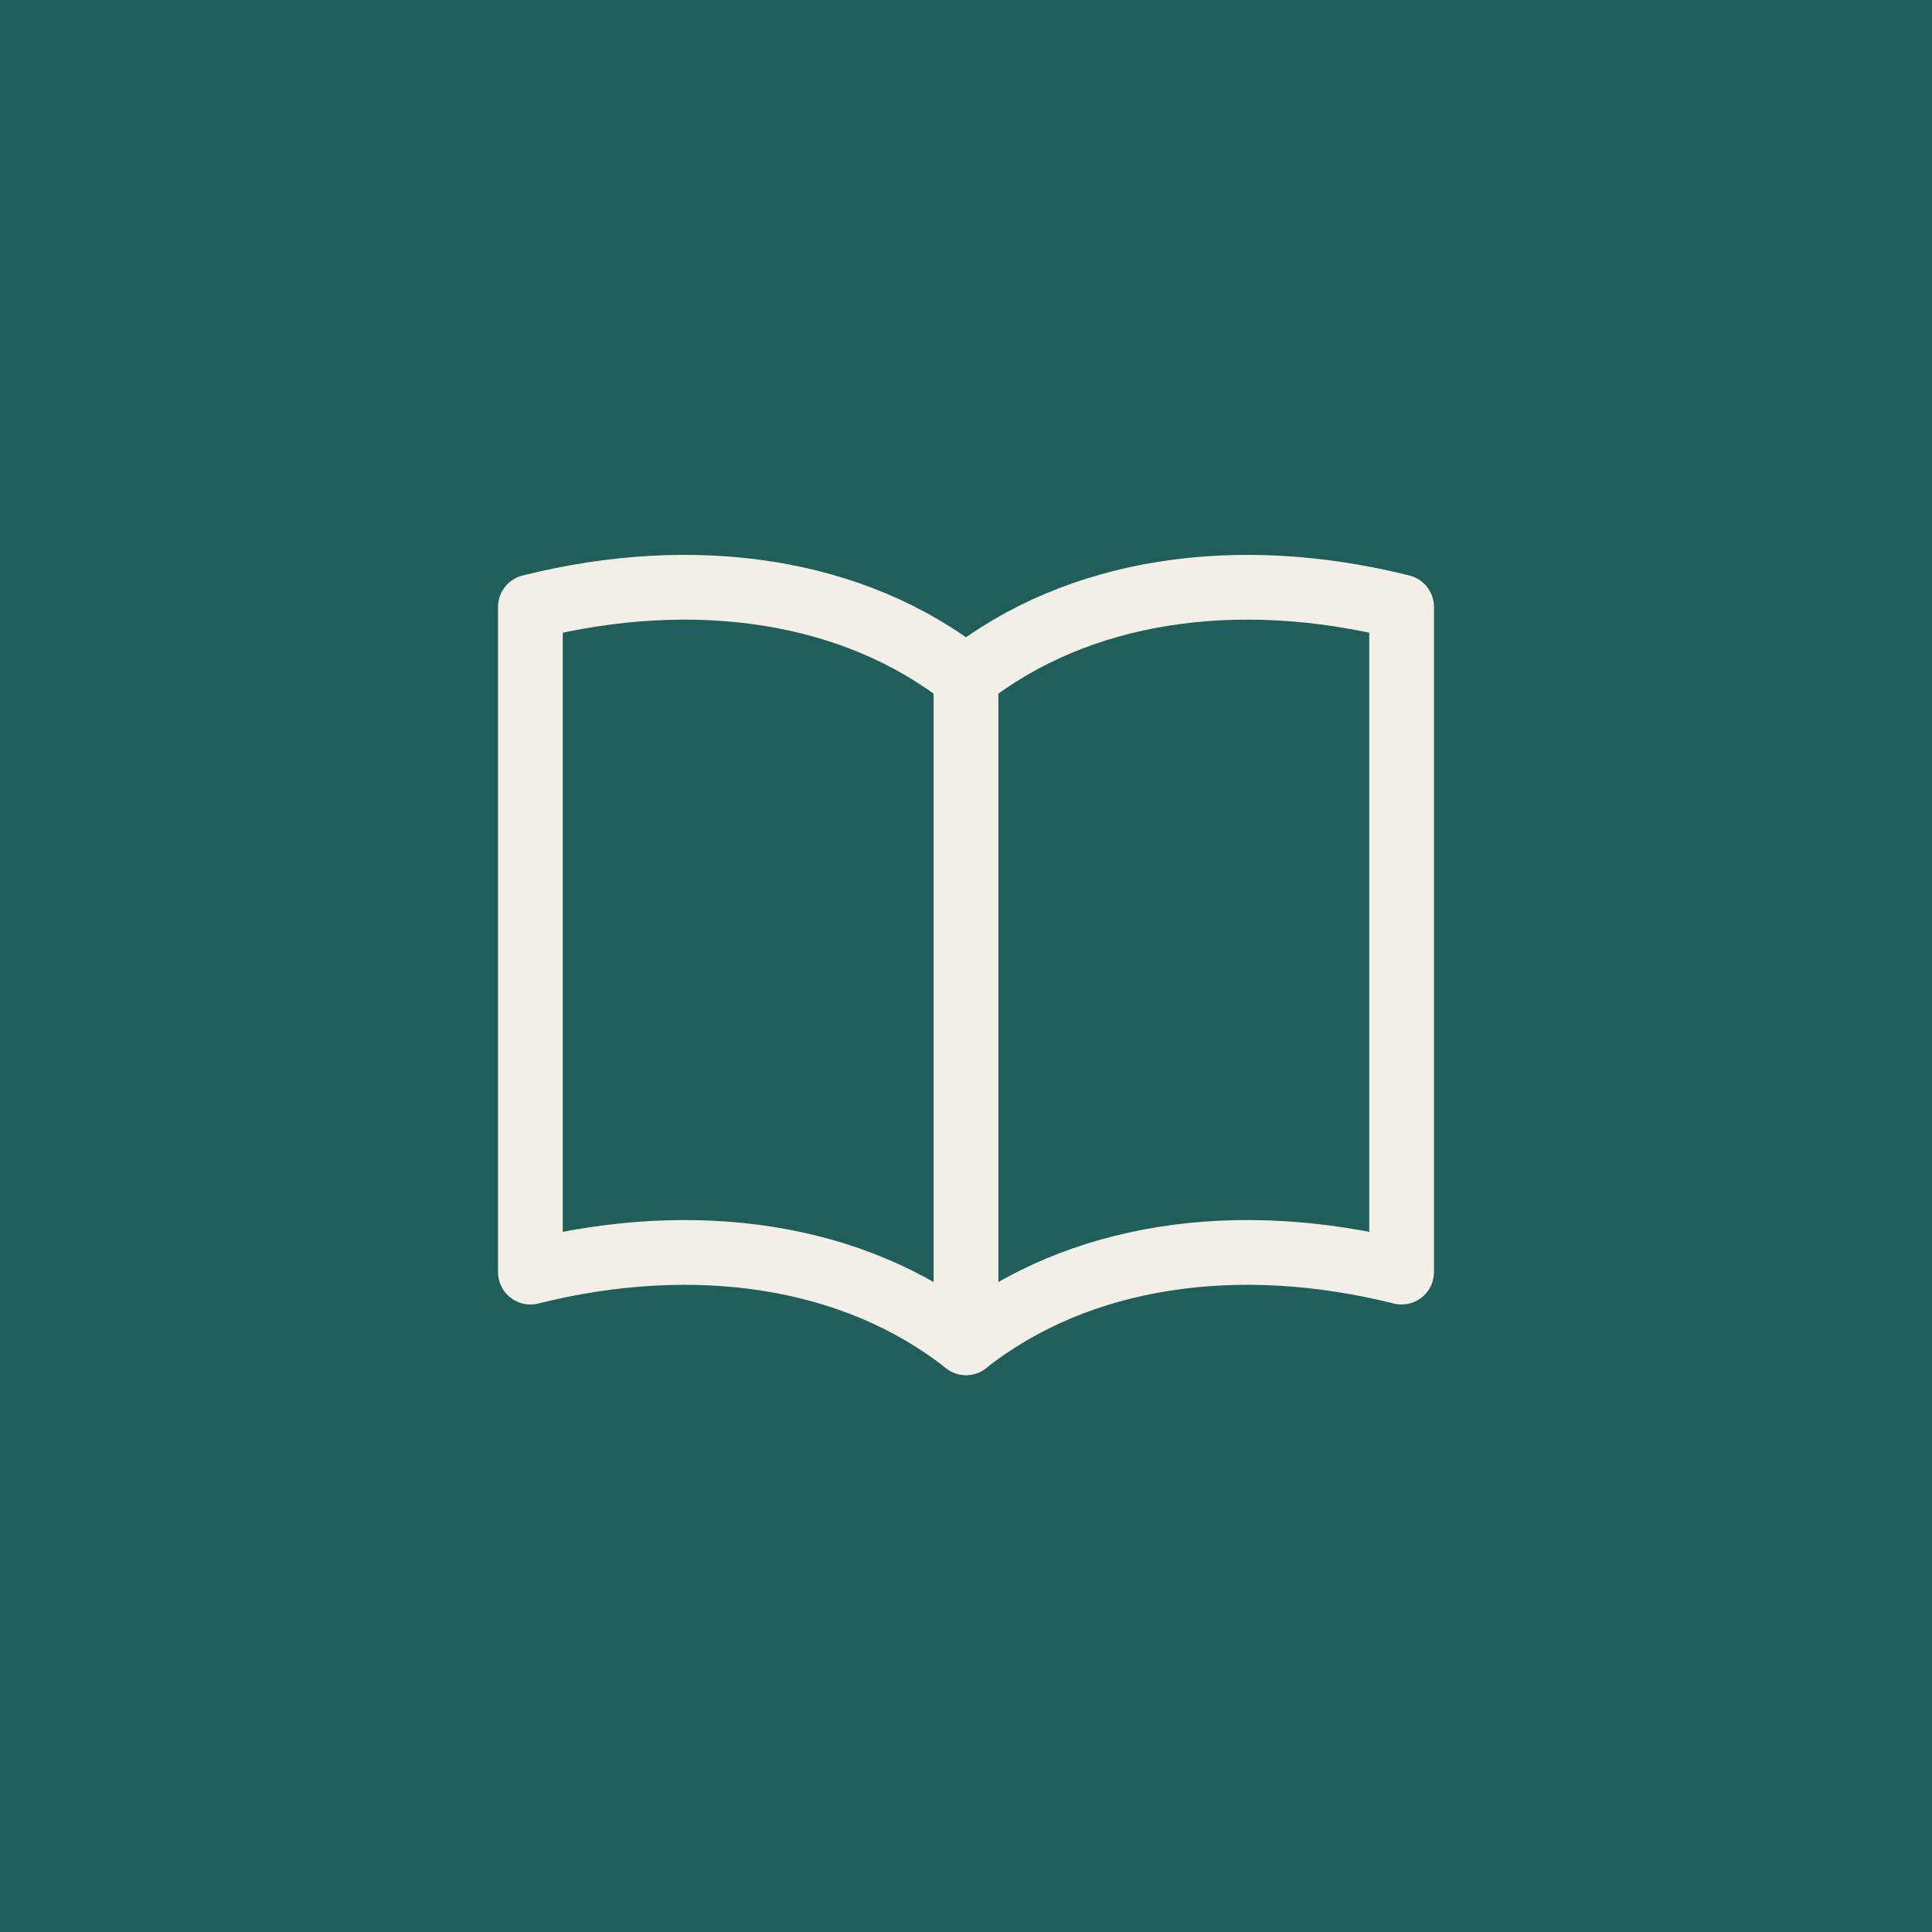
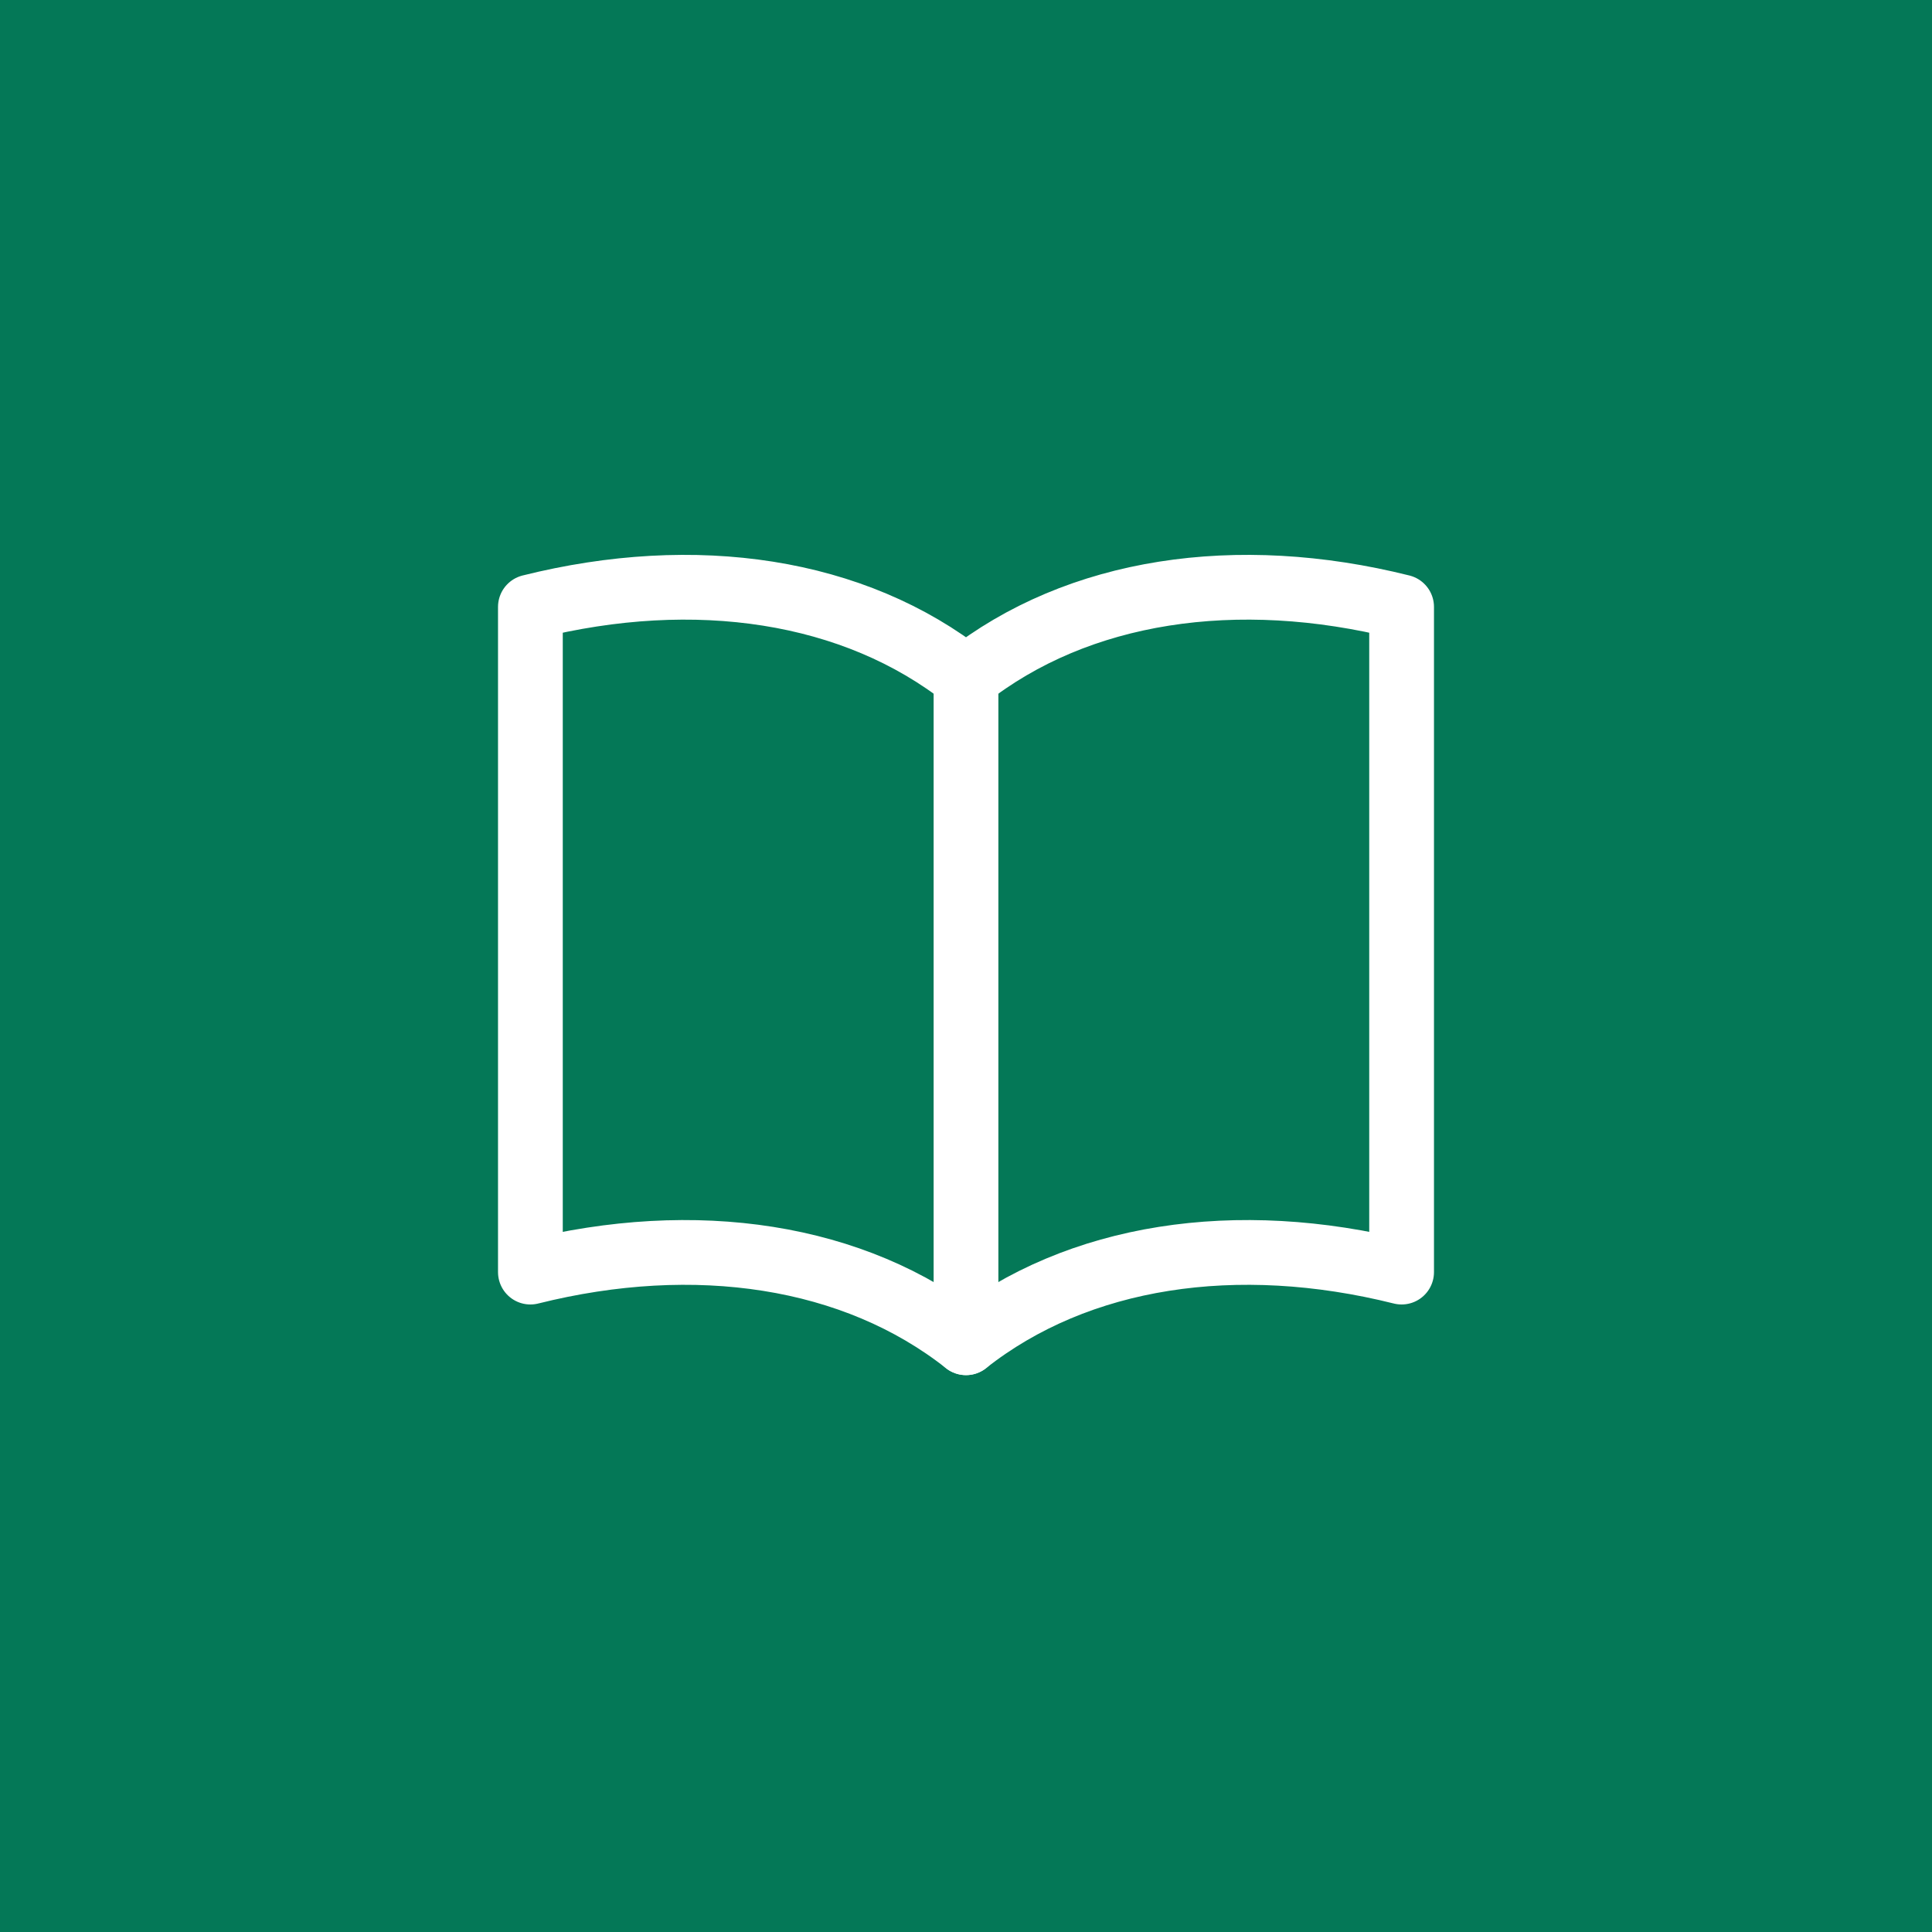
<svg xmlns="http://www.w3.org/2000/svg" viewBox="0 0 512 512">
-   <rect width="512" height="512" fill="#1f5e5b" />
-   <g fill="none" stroke="#f4efe6" stroke-width="22" stroke-linejoin="round" stroke-linecap="round" transform="translate(256 256) scale(.78) translate(-256 -256)">
+   <rect width="512" height="512" fill="#047857" />
+   <g fill="none" stroke="#ffffff" stroke-width="22" stroke-linejoin="round" stroke-linecap="round" transform="translate(256 256) scale(.78) translate(-256 -256)">
    <path d="M256 158c-38-30-92-38-148-24v226c56-14 110-6 148 24 38-30 92-38 148-24V134c-56-14-110-6-148 24z" />
    <path d="M256 158v226" />
  </g>
</svg>
